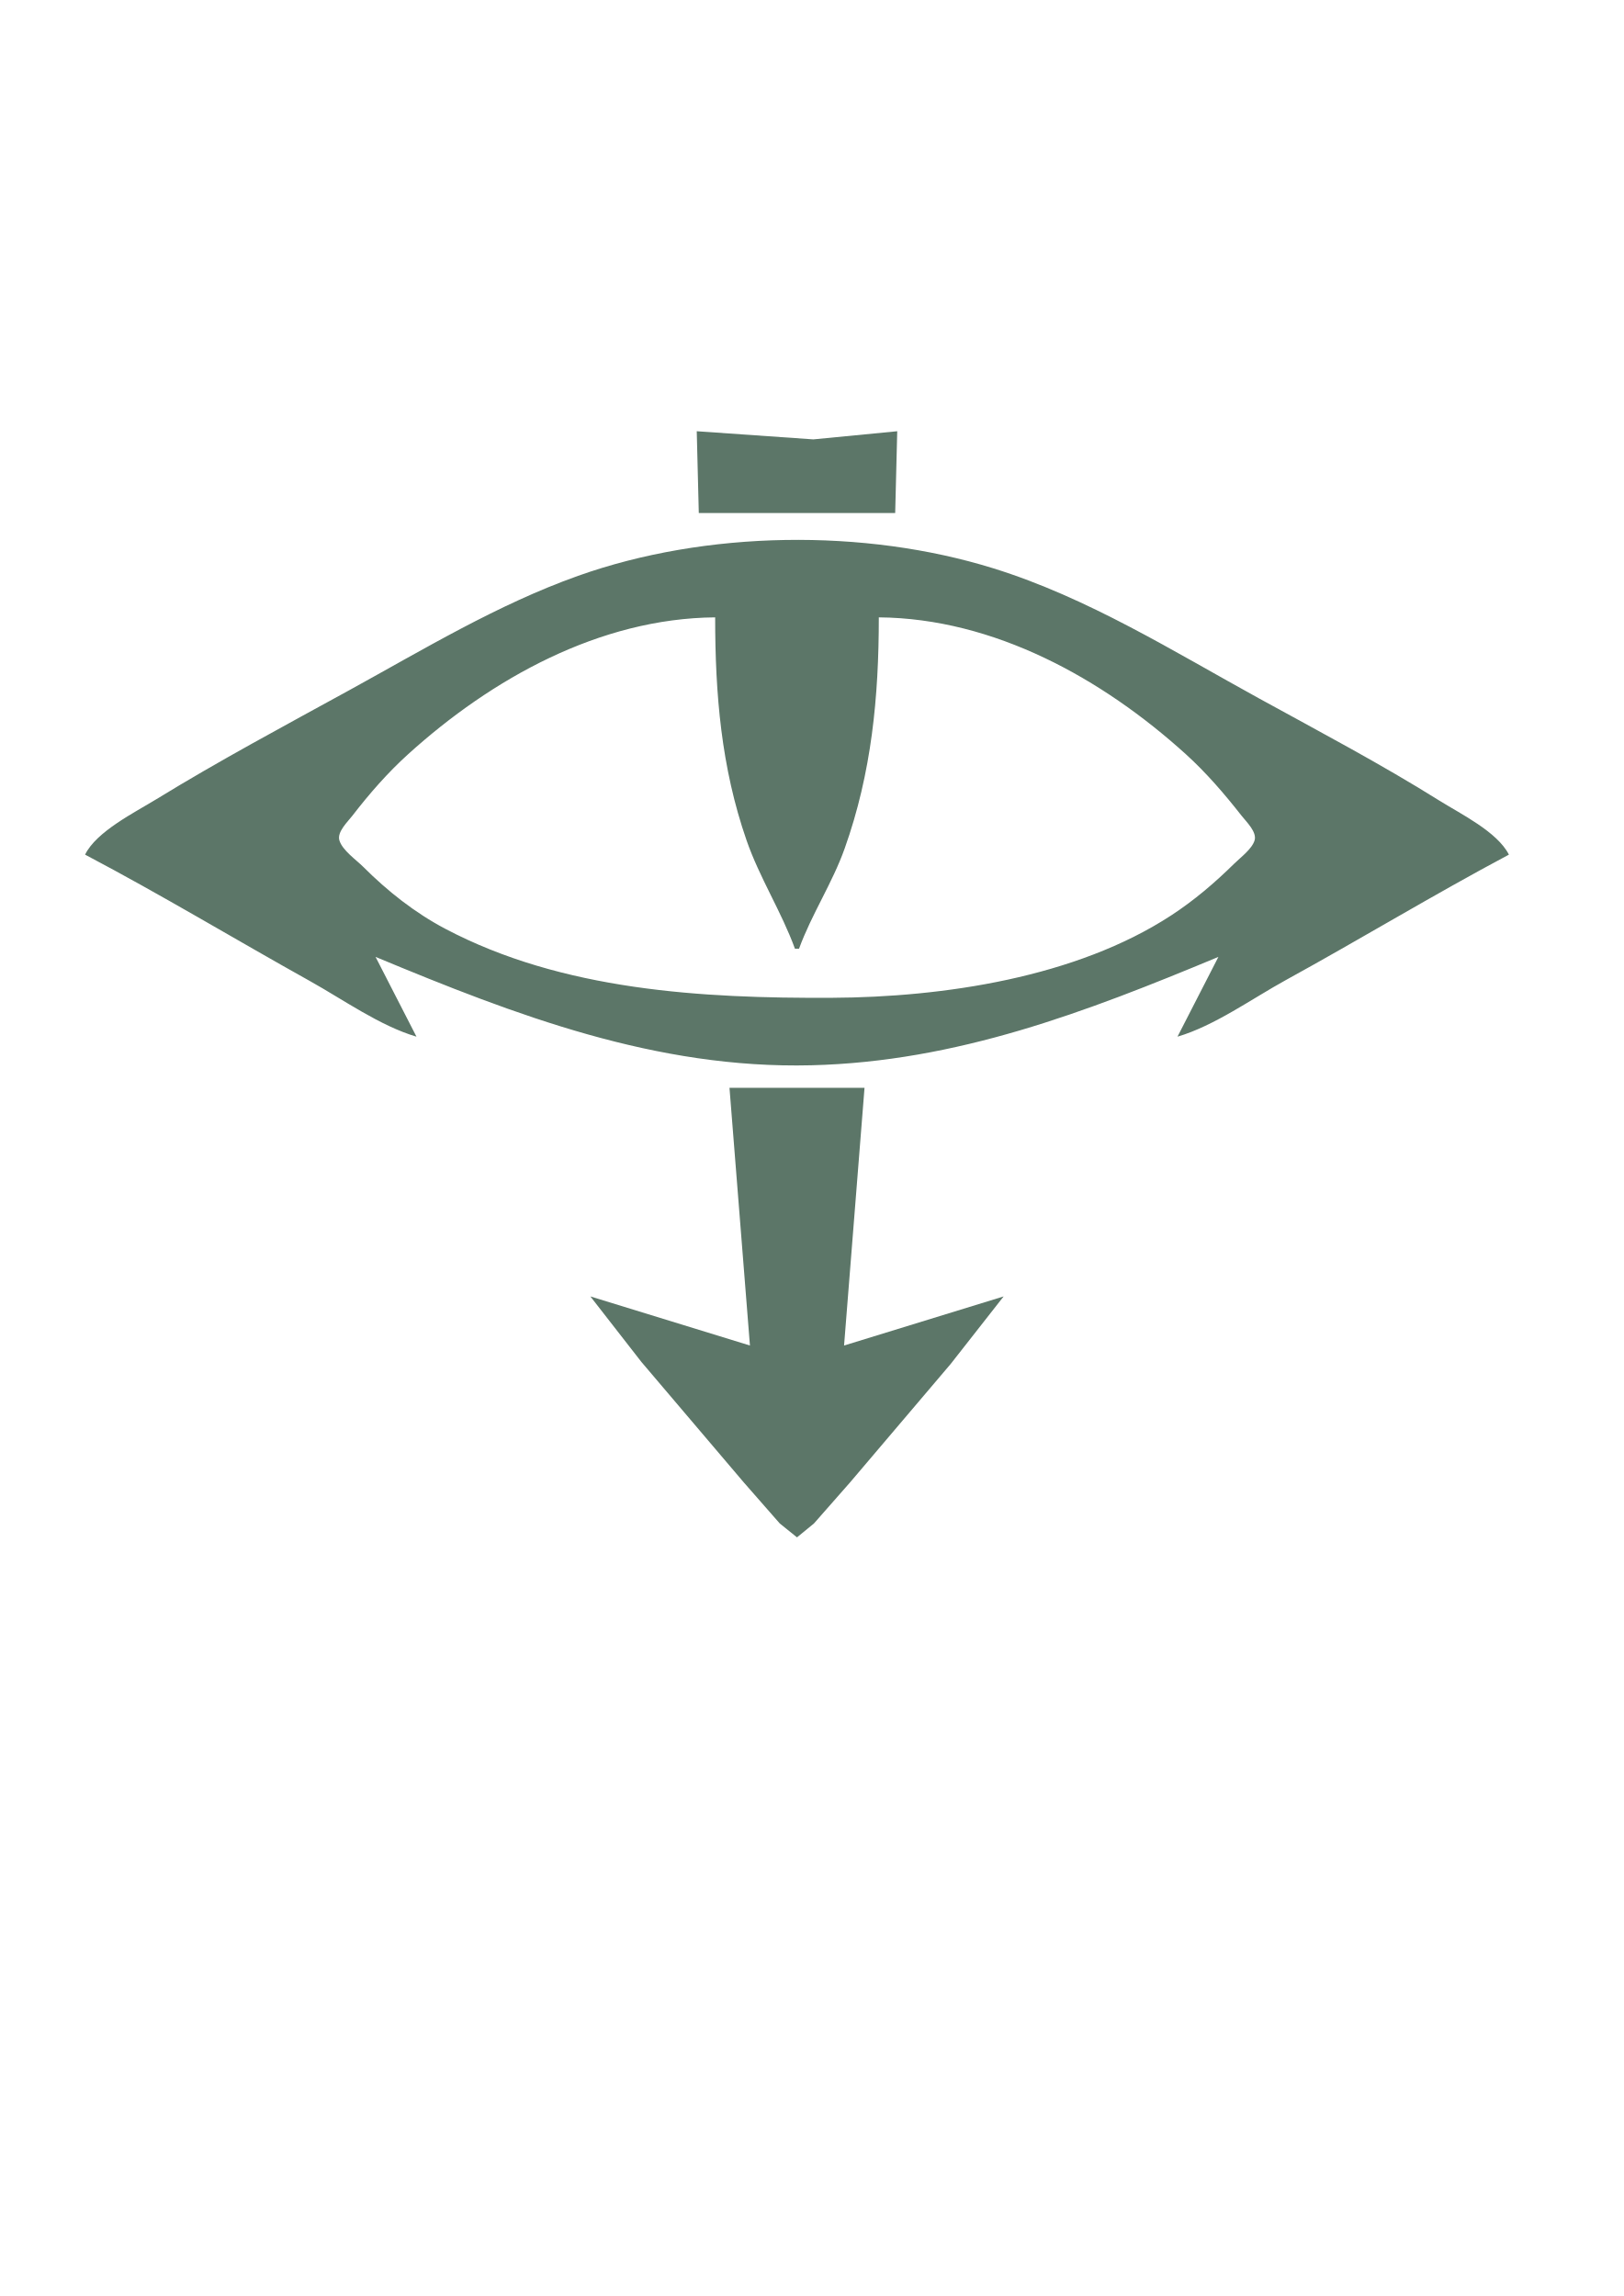
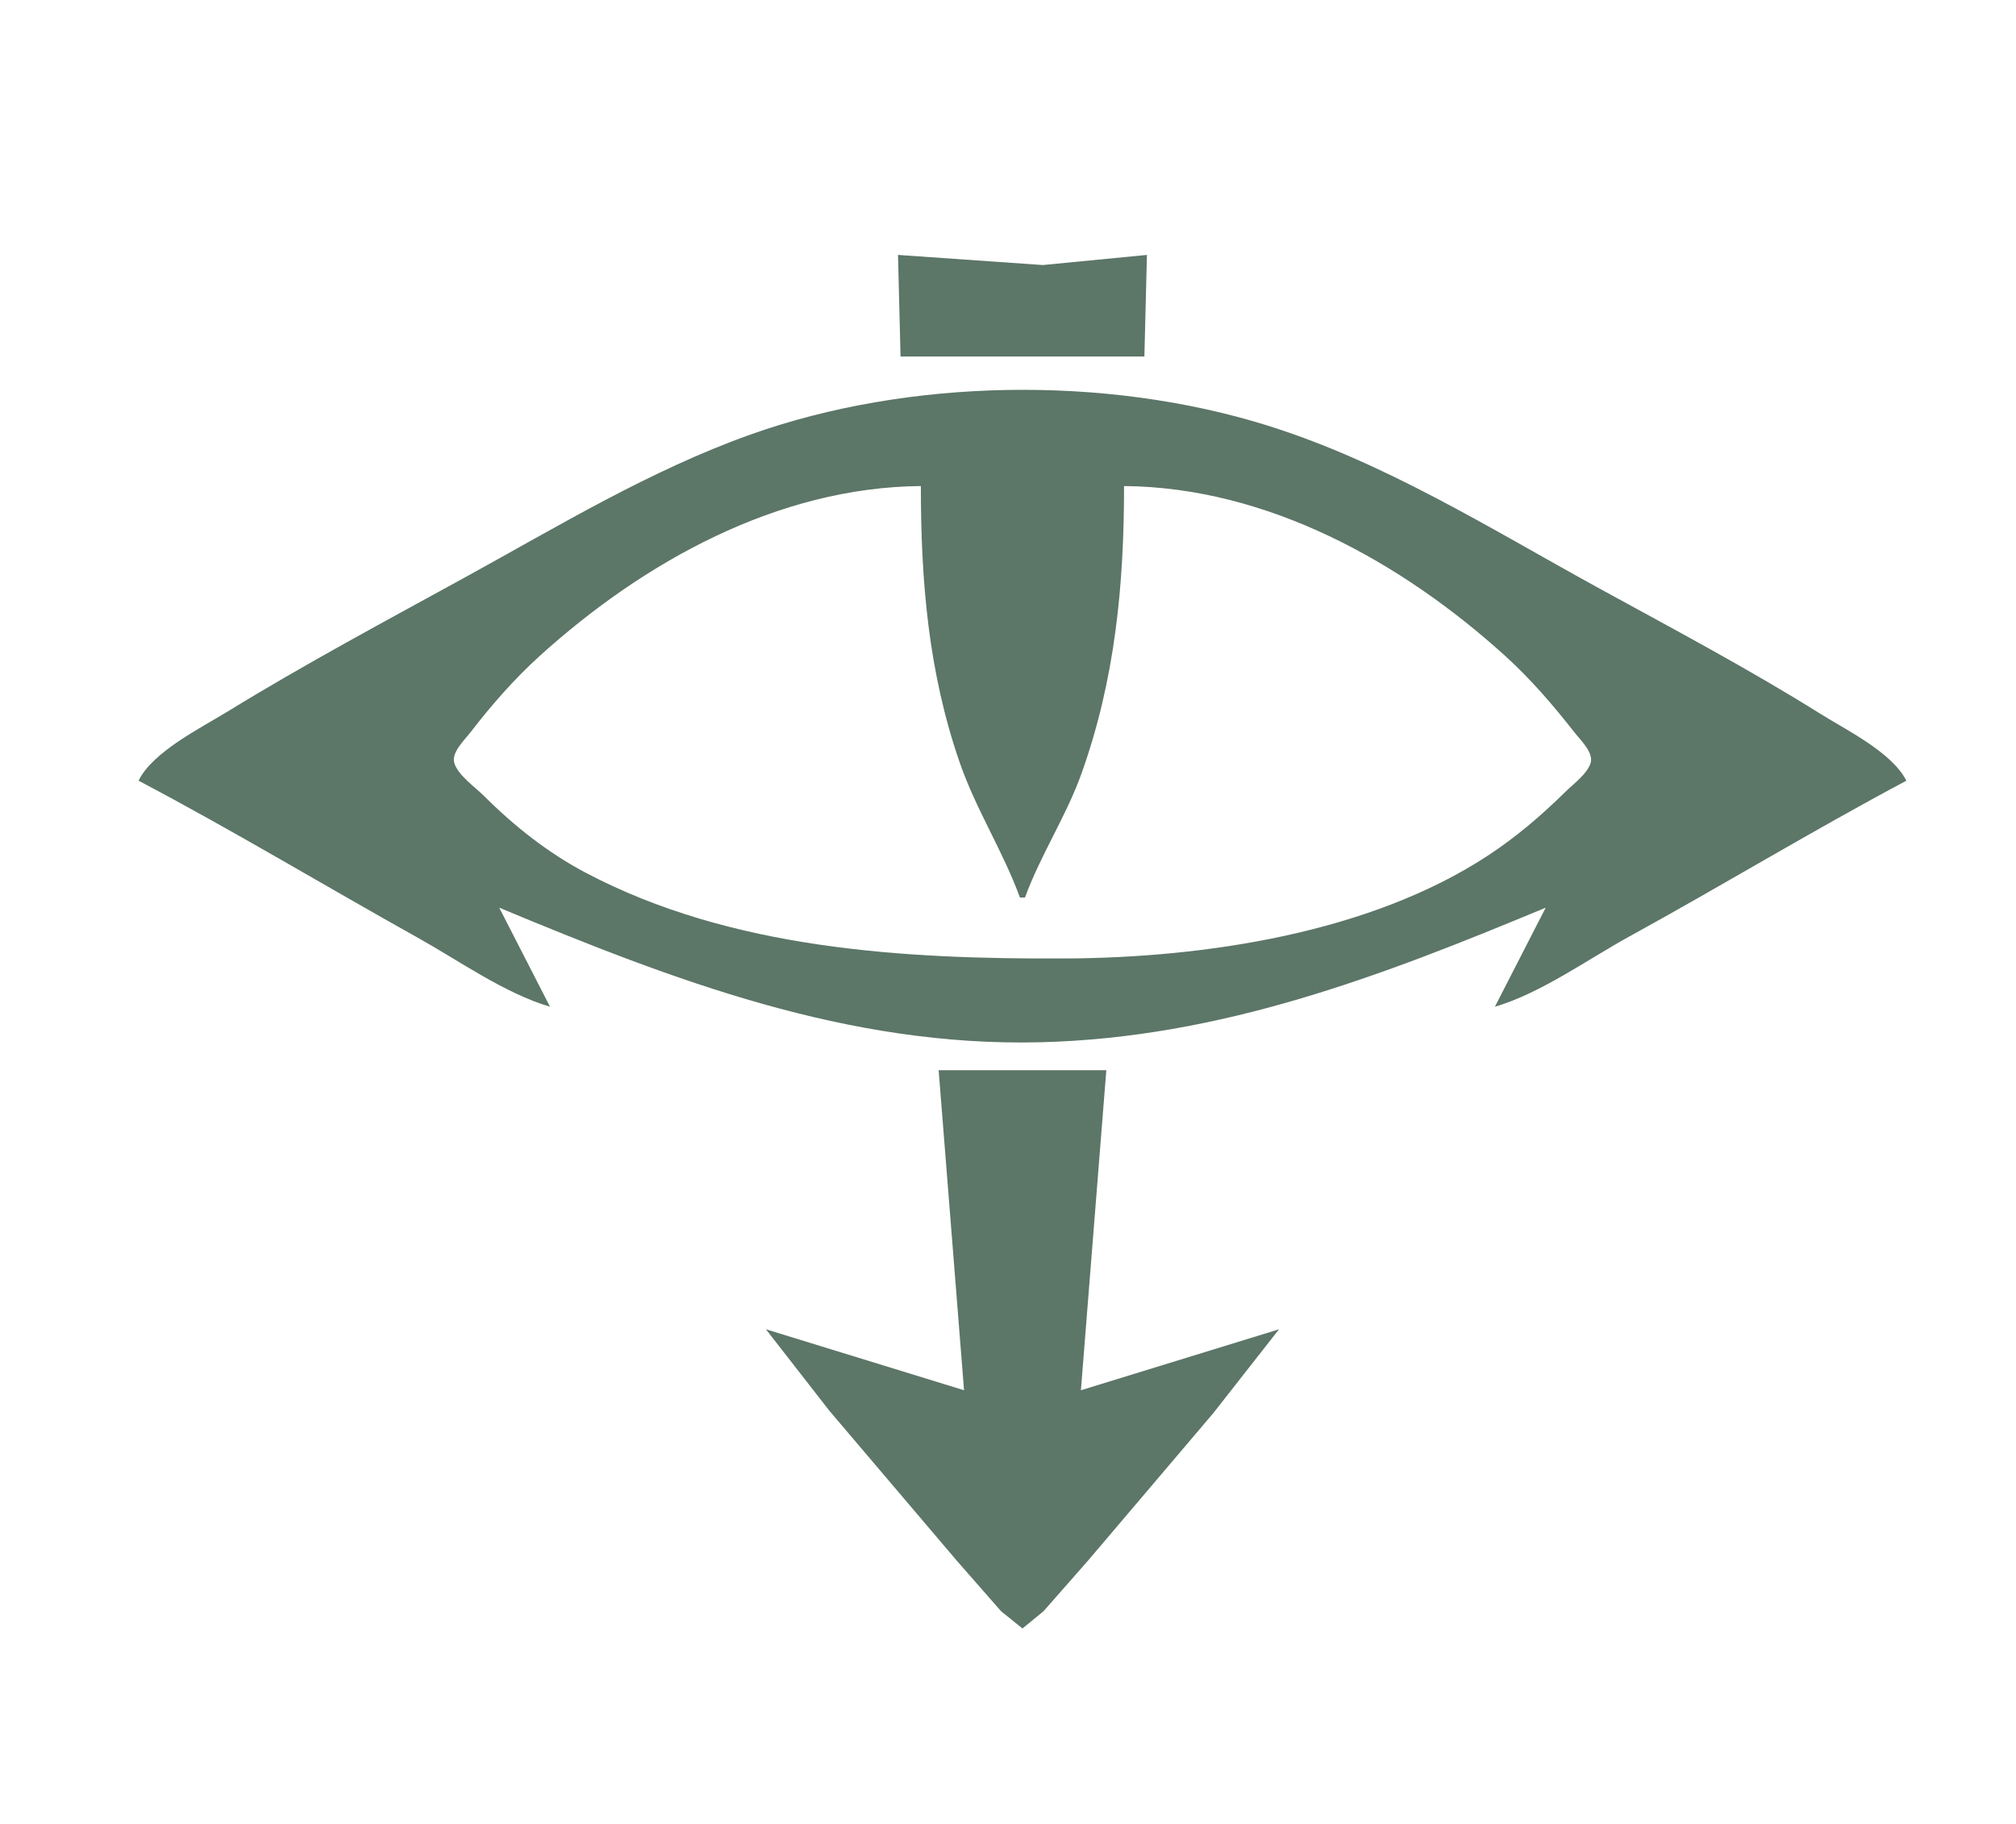
- <svg xmlns="http://www.w3.org/2000/svg" width="210mm" height="297mm" viewBox="0 0 210 297" version="1.1" id="svg1" xml:space="preserve">
-   <g>
+ <svg xmlns="http://www.w3.org/2000/svg" width="210" height="190" viewBox="0 0 210 190" version="1.1" id="svg1" xml:space="preserve">
+   <defs id="defs1" />
+   <g id="g1" transform="translate(3.428807,-29.2265)">
    <path style="fill:#5c7668;stroke:none" d="m 90.113,55.782 0.265,10.583 h 25.4 l 0.265,-10.583 -10.848,1.054 -15.081,-1.054 M 11.002,110.551 c 9.826,5.175 19.403,10.955 29.104,16.367 4.277,2.386 9.061,5.799 13.758,7.181 L 48.573,123.78 c 18.149,7.556 36.277,14.511 56.356,14.019 18.835,-0.462 35.559,-6.902 52.652,-14.019 l -5.292,10.319 c 4.791,-1.409 9.642,-4.921 14.023,-7.327 9.66,-5.305 19.115,-11.045 28.84,-16.22 -1.498,-2.956 -6.245,-5.269 -8.996,-6.991 -7.552,-4.728 -15.474,-8.909 -23.283,-13.198 -11.16,-6.129 -22.157,-13.042 -34.396,-16.846 -16.73,-5.199 -37.199,-4.906 -53.71,0.97 -10.43,3.712 -19.967,9.508 -29.633,14.817 -8.334,4.577 -16.767,9.079 -24.871,14.054 -2.794,1.715 -7.797,4.193 -9.26,7.194 M 92.494,79.859 c 0,9.908 0.781,19.395 4.06,28.84 1.69,4.867 4.517,9.236 6.259,14.023 h 0.529 c 1.616,-4.439 4.302,-8.471 5.902,-12.965 3.487,-9.79 4.416,-19.594 4.416,-29.898 14.932,0.124 28.919,7.927 39.688,17.682 2.661,2.41 5.018,5.155 7.233,7.982 0.603,0.77 2.001,2.091 1.682,3.175 -0.333,1.13 -1.823,2.217 -2.64,3.023 -2.522,2.484 -5.158,4.734 -8.127,6.676 -12.296,8.042 -29.471,10.604 -43.921,10.674 -16.791,0.081 -34.842,-0.931 -50.006,-8.938 -3.926,-2.073 -7.455,-4.868 -10.583,-7.995 -0.923,-0.923 -2.713,-2.148 -3.094,-3.44 -0.32,-1.087 1.08,-2.398 1.679,-3.175 2.194,-2.847 4.574,-5.573 7.236,-7.982 10.78,-9.754 24.742,-17.558 39.688,-17.682 m 1.852,60.854 2.646,33.337 -20.637,-6.35 6.593,8.467 13.264,15.61 4.637,5.292 2.229,1.797 2.192,-1.797 4.653,-5.292 13.034,-15.346 6.845,-8.731 -20.637,6.35 2.646,-33.337 z" id="path1" />
  </g>
</svg>
